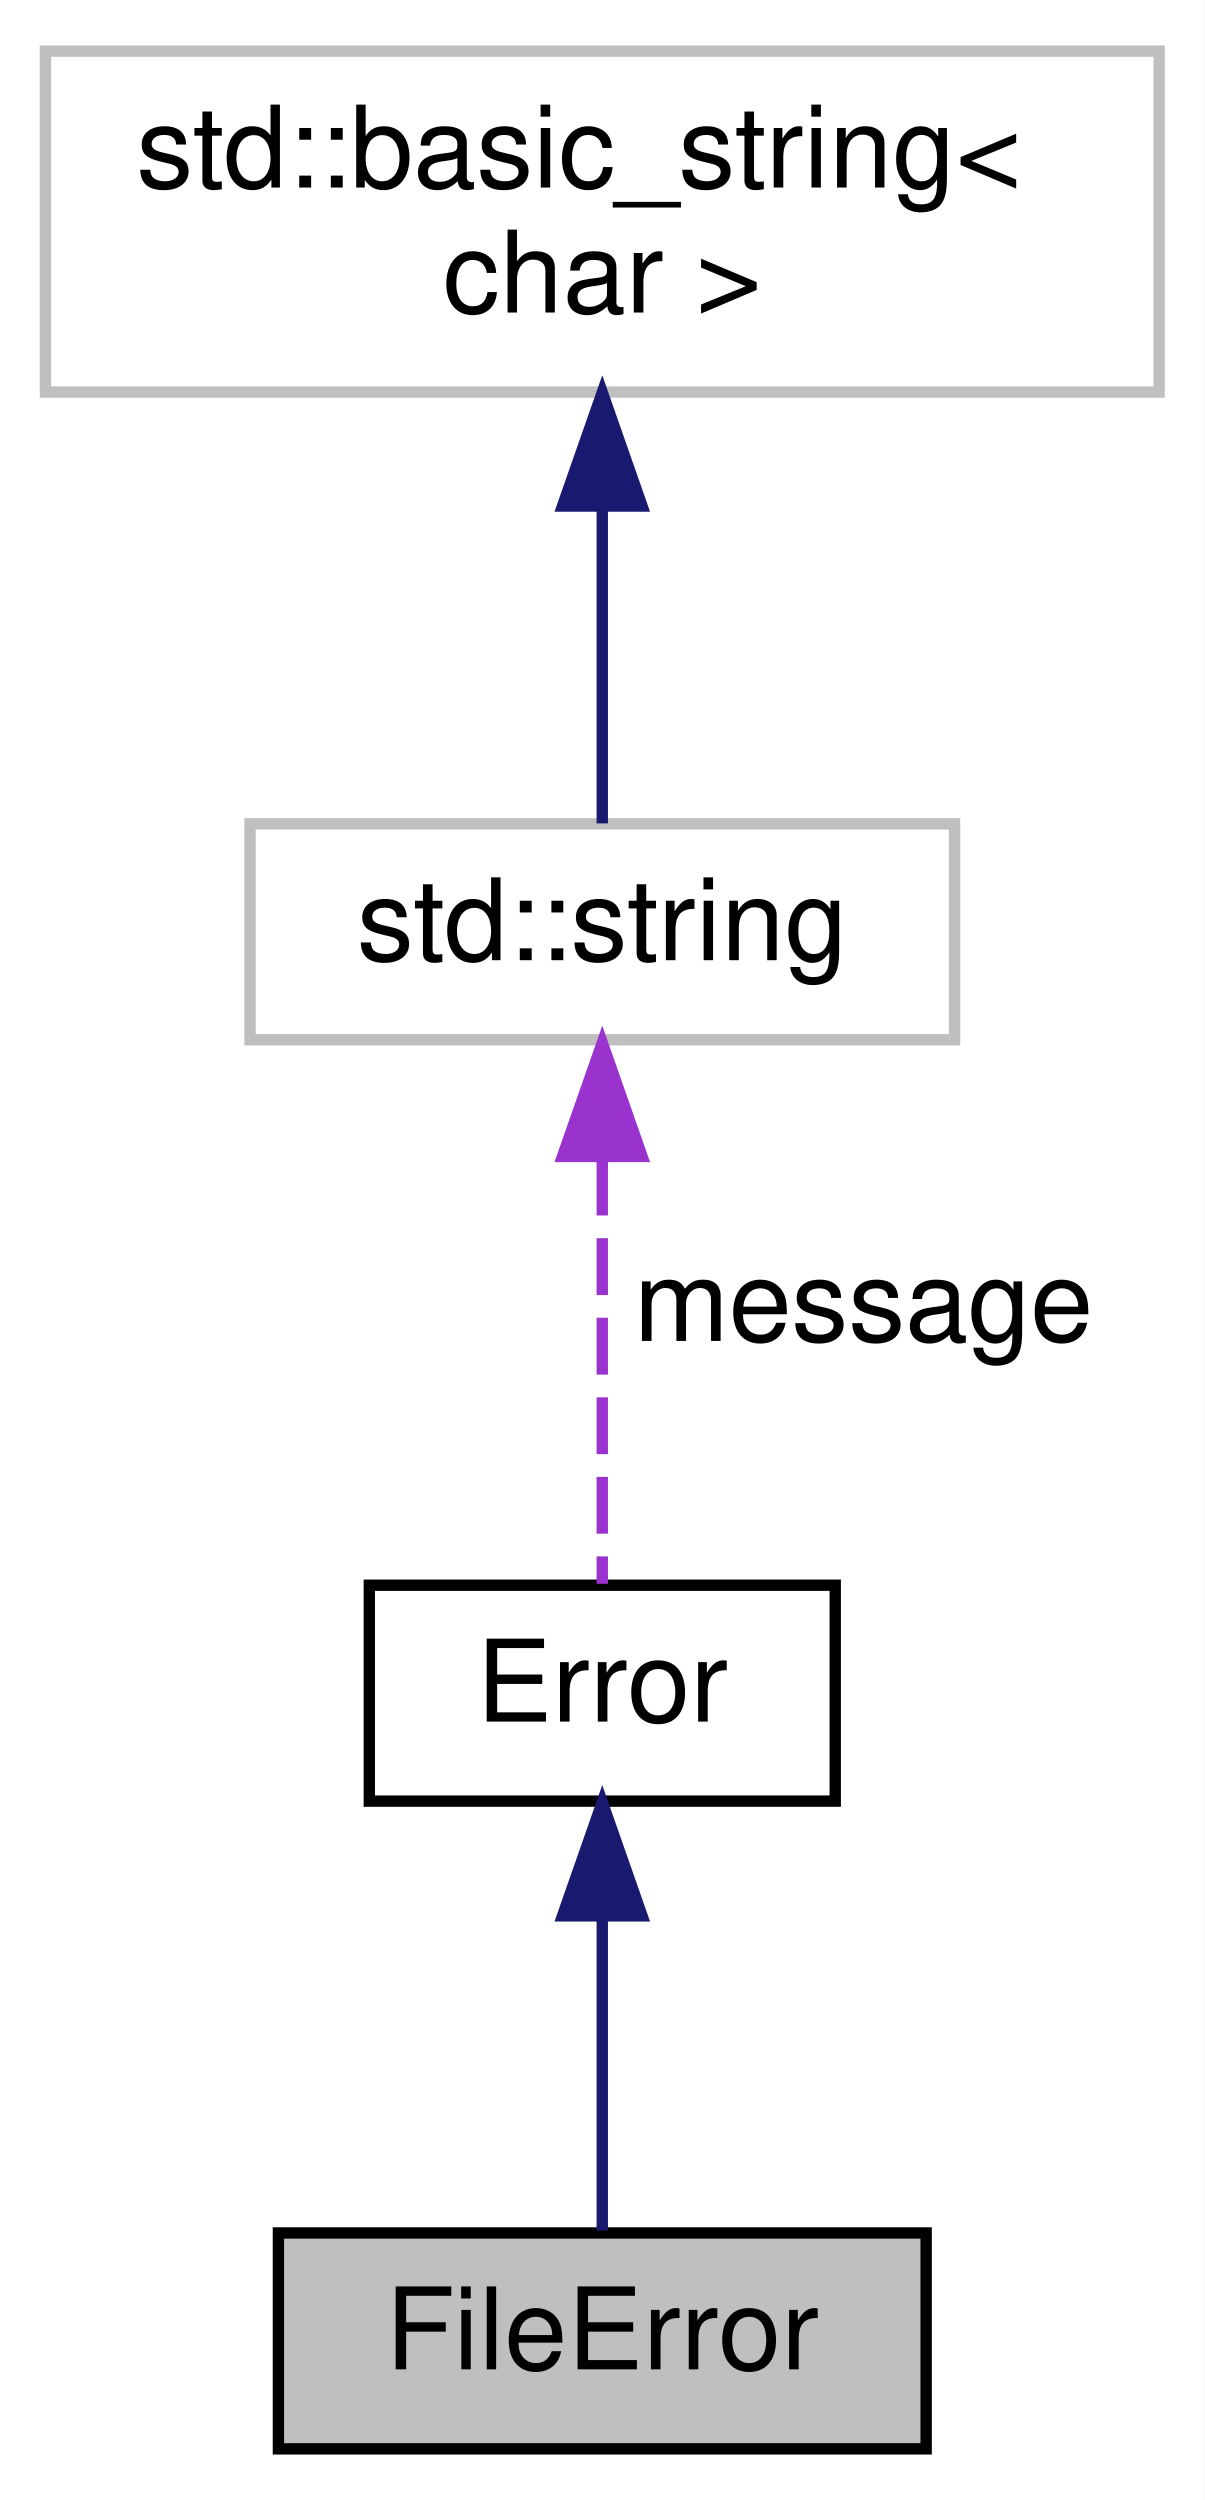
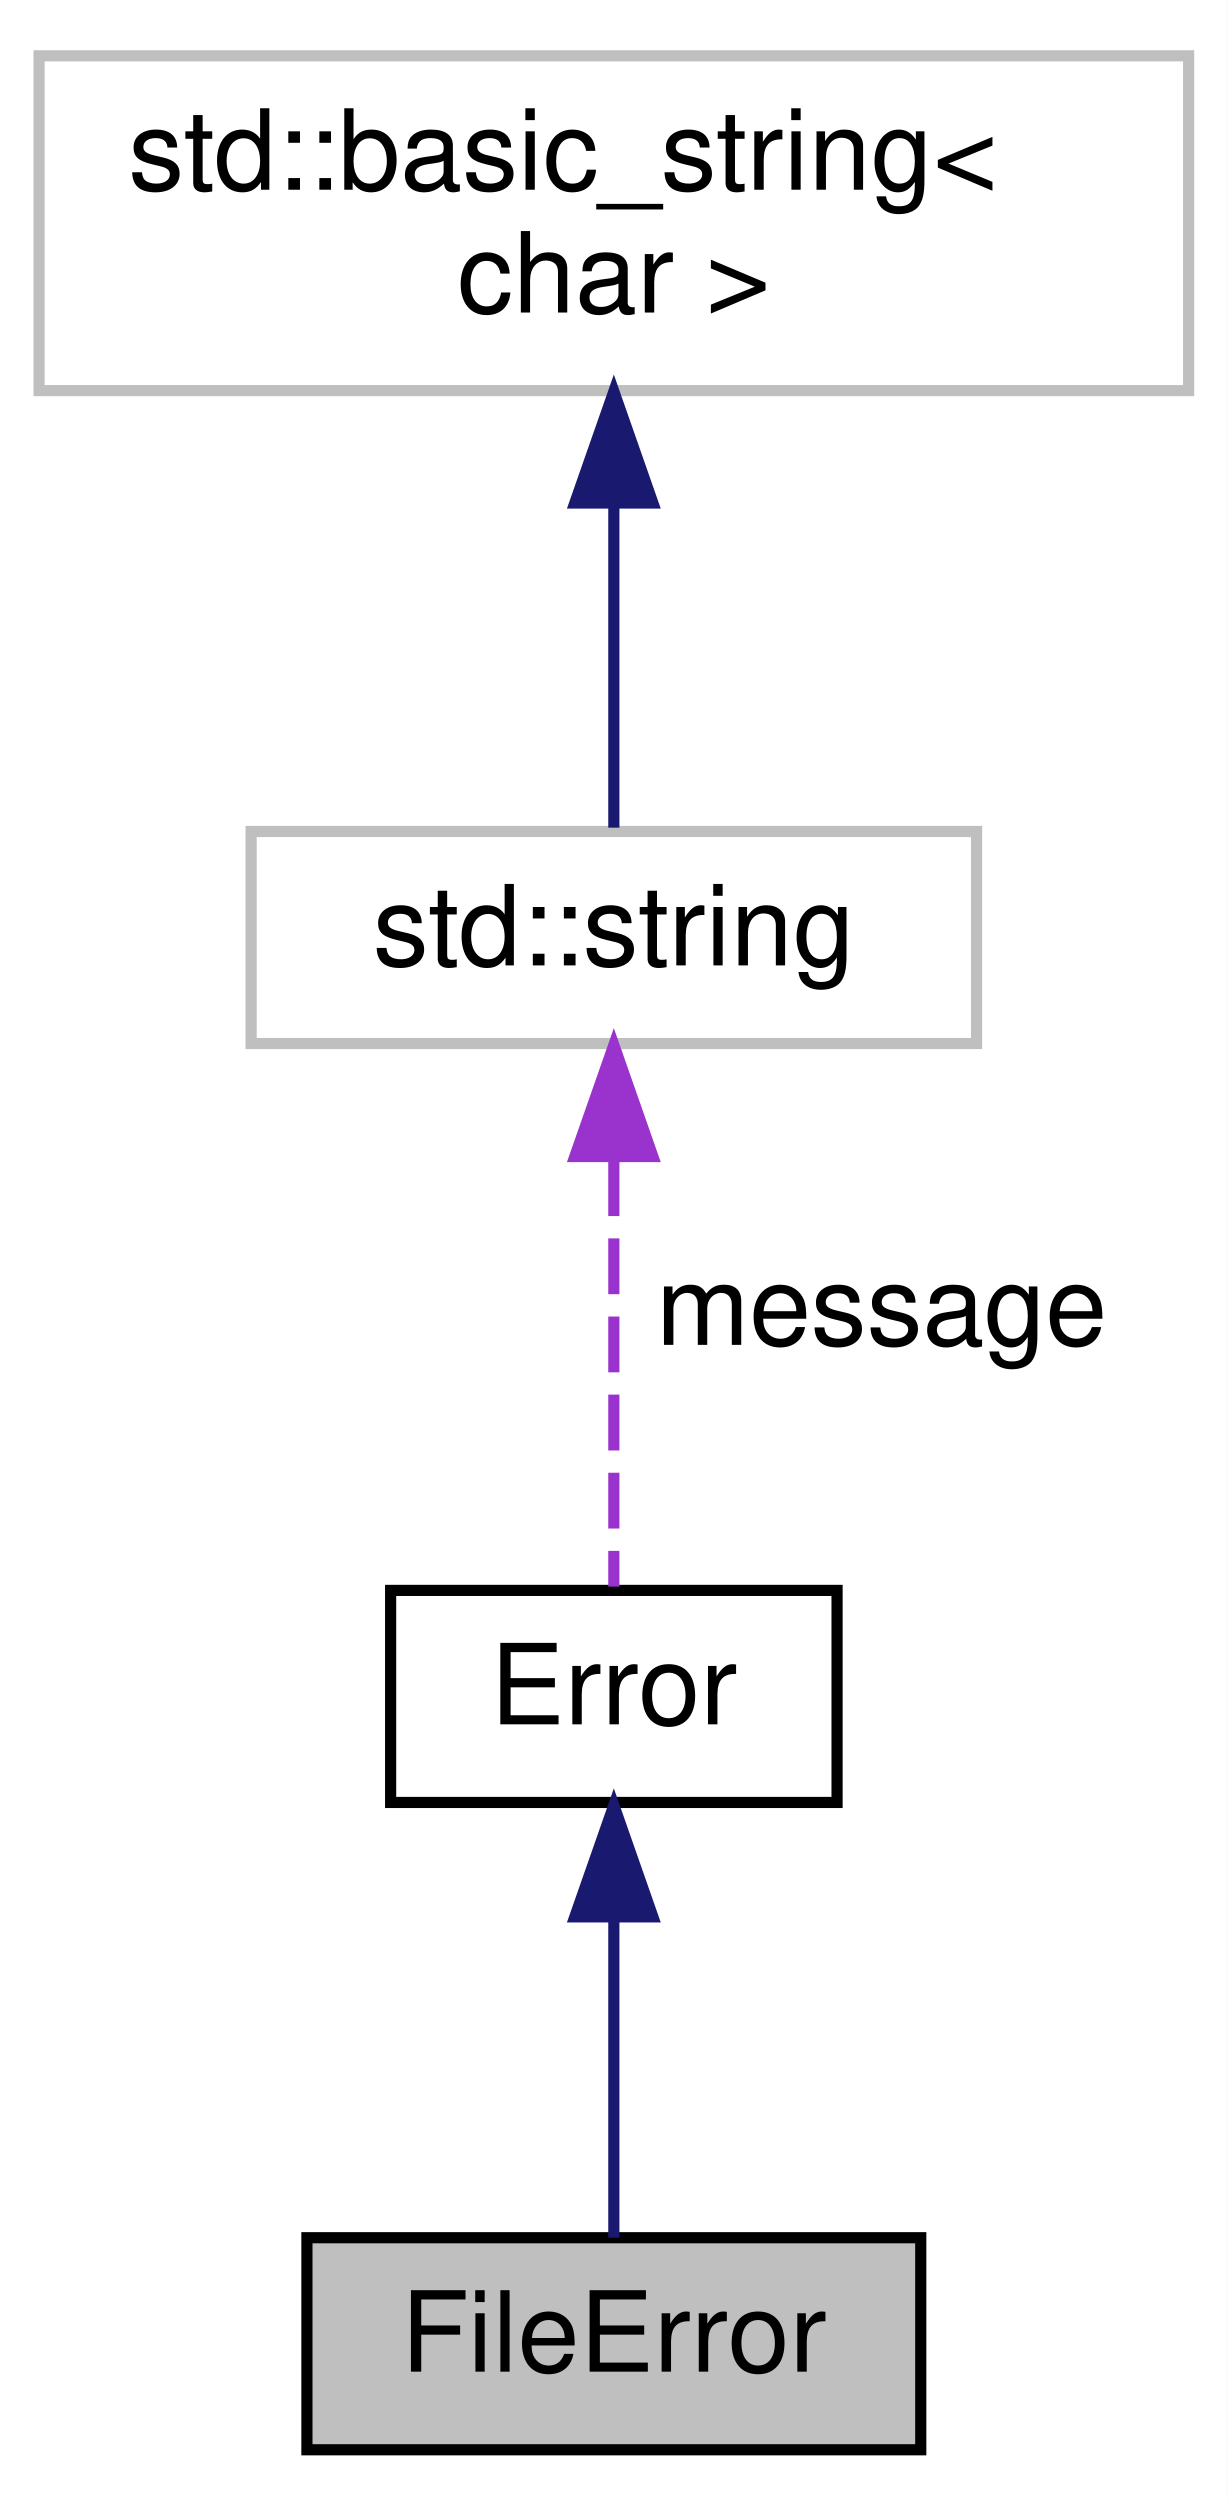
- <svg xmlns="http://www.w3.org/2000/svg" xmlns:xlink="http://www.w3.org/1999/xlink" width="106pt" height="220pt" viewBox="0.00 0.00 106.00 220.00">
-   <g id="graph0" class="graph" transform="scale(1 1) rotate(0) translate(4 216)">
-     <polygon fill="white" stroke="none" points="-4,4 -4,-216 102,-216 102,4 -4,4" />
+ <svg xmlns="http://www.w3.org/2000/svg" xmlns:xlink="http://www.w3.org/1999/xlink" width="110pt" height="224pt" viewBox="0.00 0.00 110.00 224.00">
+   <g id="graph0" class="graph" transform="scale(1 1) rotate(0) translate(4 220)">
+     <polygon fill="white" stroke="none" points="-4,4 -4,-220 106,-220 106,4 -4,4" />
    <g id="node1" class="node">
-       <polygon fill="#bfbfbf" stroke="black" points="20.5,-0.5 20.5,-19.5 77.5,-19.5 77.5,-0.5 20.5,-0.5" />
-       <text text-anchor="middle" x="49" y="-7.5" font-family="Helvetica,sans-Serif" font-size="10.00">FileError</text>
+       <polygon fill="#bfbfbf" stroke="black" points="23.5,-0.5 23.5,-19.5 78.5,-19.5 78.5,-0.5 23.5,-0.5" />
+       <text text-anchor="middle" x="51" y="-7.5" font-family="Helvetica,sans-Serif" font-size="10.00">FileError</text>
    </g>
    <g id="node2" class="node">
      <g id="a_node2">
        <a xlink:href="classError.html" target="_top" xlink:title="A playd exception. ">
-           <polygon fill="white" stroke="black" points="28.5,-57.5 28.5,-76.5 69.5,-76.5 69.5,-57.5 28.5,-57.5" />
-           <text text-anchor="middle" x="49" y="-64.5" font-family="Helvetica,sans-Serif" font-size="10.00">Error</text>
+           <polygon fill="white" stroke="black" points="31,-58.5 31,-77.5 71,-77.5 71,-58.5 31,-58.5" />
+           <text text-anchor="middle" x="51" y="-65.5" font-family="Helvetica,sans-Serif" font-size="10.00">Error</text>
        </a>
      </g>
    </g>
    <g id="edge1" class="edge">
-       <path fill="none" stroke="midnightblue" d="M49,-47.117C49,-37.817 49,-27.056 49,-19.715" />
-       <polygon fill="midnightblue" stroke="midnightblue" points="45.5,-47.406 49,-57.406 52.5,-47.406 45.5,-47.406" />
+       <path fill="none" stroke="midnightblue" d="M51,-47.953C51,-38.288 51,-27.031 51,-19.505" />
+       <polygon fill="midnightblue" stroke="midnightblue" points="47.5,-48.25 51,-58.25 54.5,-48.25 47.5,-48.25" />
    </g>
    <g id="node3" class="node">
      <g id="a_node3">
        <a xlink:title="STL class. ">
-           <polygon fill="white" stroke="#bfbfbf" points="18,-124.5 18,-143.5 80,-143.5 80,-124.5 18,-124.5" />
-           <text text-anchor="middle" x="49" y="-131.5" font-family="Helvetica,sans-Serif" font-size="10.00">std::string</text>
+           <polygon fill="white" stroke="#bfbfbf" points="18.5,-126.5 18.5,-145.5 83.5,-145.5 83.5,-126.5 18.5,-126.5" />
+           <text text-anchor="middle" x="51" y="-133.5" font-family="Helvetica,sans-Serif" font-size="10.00">std::string</text>
        </a>
      </g>
    </g>
    <g id="edge2" class="edge">
-       <path fill="none" stroke="#9a32cd" stroke-dasharray="5,2" d="M49,-114.037C49,-101.67 49,-86.12 49,-76.627" />
-       <polygon fill="#9a32cd" stroke="#9a32cd" points="45.5,-114.234 49,-124.234 52.5,-114.234 45.5,-114.234" />
-       <text text-anchor="middle" x="72" y="-98" font-family="Helvetica,sans-Serif" font-size="10.00"> message</text>
+       <path fill="none" stroke="#9a32cd" stroke-dasharray="5,2" d="M51,-116.041C51,-103.472 51,-87.563 51,-77.841" />
+       <polygon fill="#9a32cd" stroke="#9a32cd" points="47.5,-116.372 51,-126.372 54.5,-116.372 47.5,-116.372" />
+       <text text-anchor="middle" x="75" y="-99.5" font-family="Helvetica,sans-Serif" font-size="10.00"> message</text>
    </g>
    <g id="node4" class="node">
      <g id="a_node4">
        <a xlink:title="STL class. ">
-           <polygon fill="white" stroke="#bfbfbf" points="-7.10543e-15,-181.5 -7.10543e-15,-211.5 98,-211.5 98,-181.5 -7.10543e-15,-181.5" />
-           <text text-anchor="start" x="8" y="-199.5" font-family="Helvetica,sans-Serif" font-size="10.00">std::basic_string&lt;</text>
-           <text text-anchor="middle" x="49" y="-188.5" font-family="Helvetica,sans-Serif" font-size="10.00"> char &gt;</text>
+           <polygon fill="white" stroke="#bfbfbf" points="-0.5,-185 -0.5,-215 102.5,-215 102.5,-185 -0.5,-185" />
+           <text text-anchor="start" x="7.5" y="-203" font-family="Helvetica,sans-Serif" font-size="10.00">std::basic_string&lt;</text>
+           <text text-anchor="middle" x="51" y="-192" font-family="Helvetica,sans-Serif" font-size="10.00"> char &gt;</text>
        </a>
      </g>
    </g>
    <g id="edge3" class="edge">
-       <path fill="none" stroke="midnightblue" d="M49,-171.352C49,-161.513 49,-150.775 49,-143.54" />
-       <polygon fill="midnightblue" stroke="midnightblue" points="45.5,-171.468 49,-181.468 52.5,-171.468 45.5,-171.468" />
+       <path fill="none" stroke="midnightblue" d="M51,-174.871C51,-164.663 51,-153.408 51,-145.842" />
+       <polygon fill="midnightblue" stroke="midnightblue" points="47.5,-174.931 51,-184.931 54.5,-174.931 47.5,-174.931" />
    </g>
  </g>
</svg>
